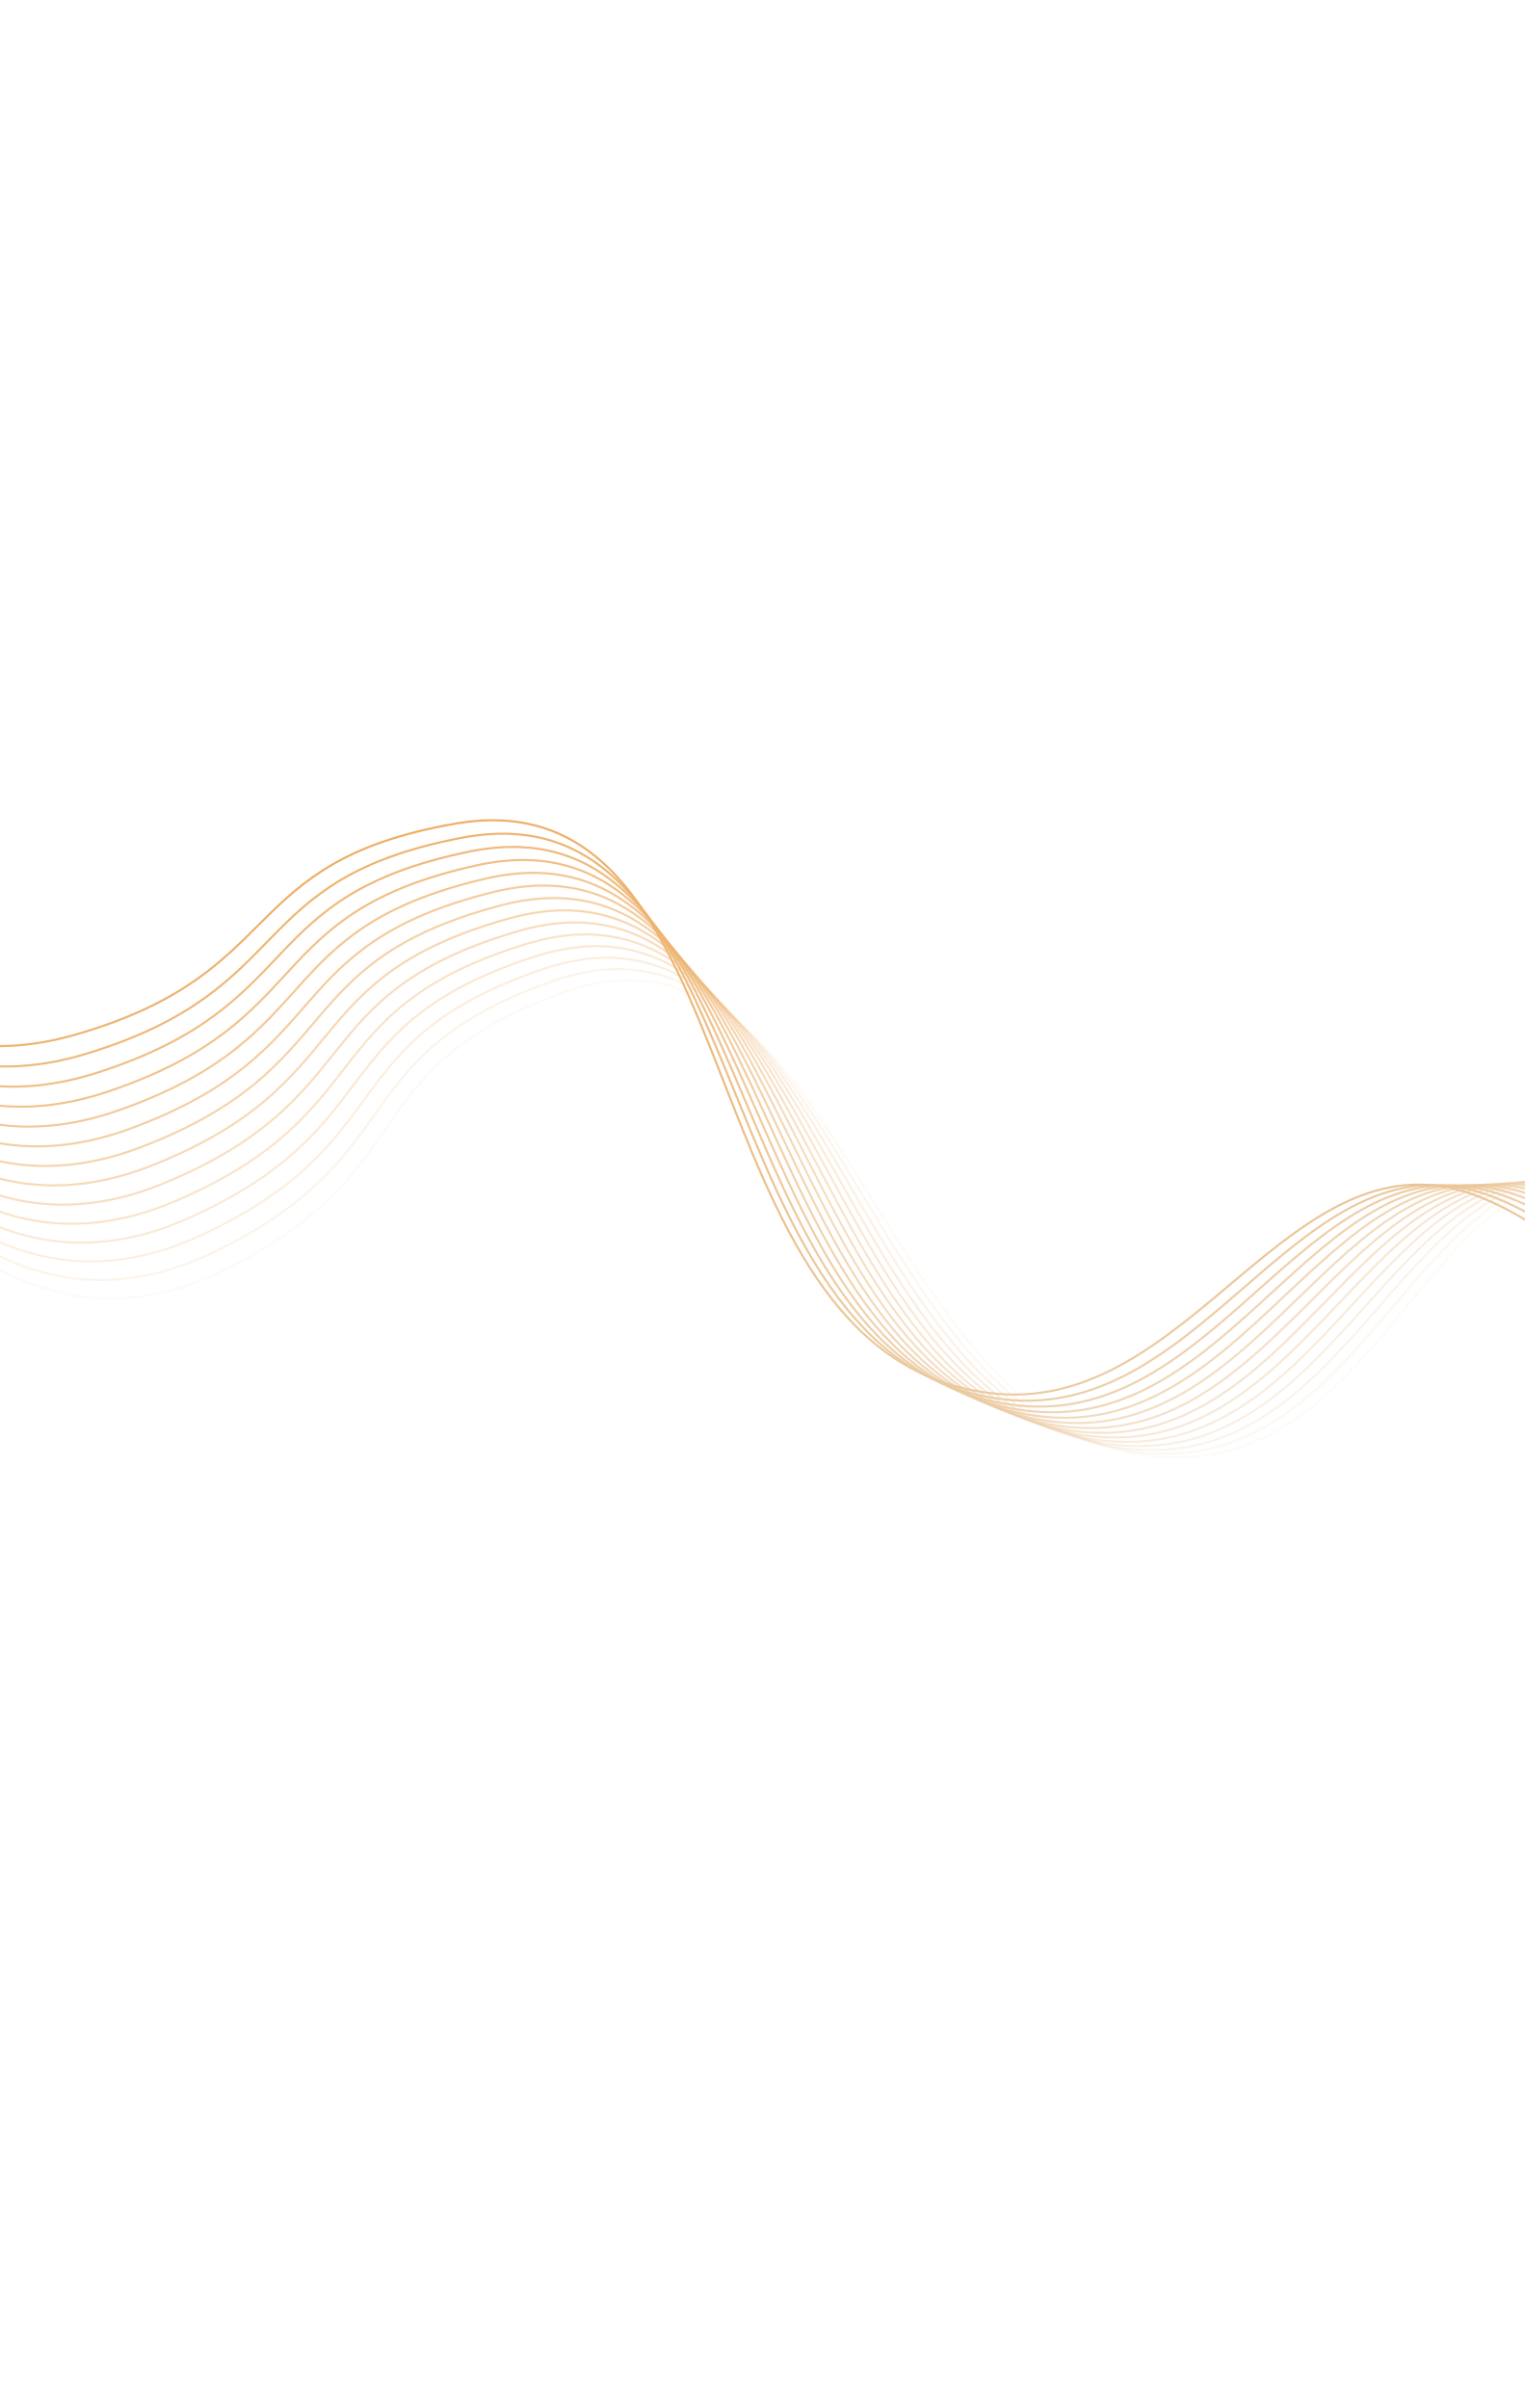
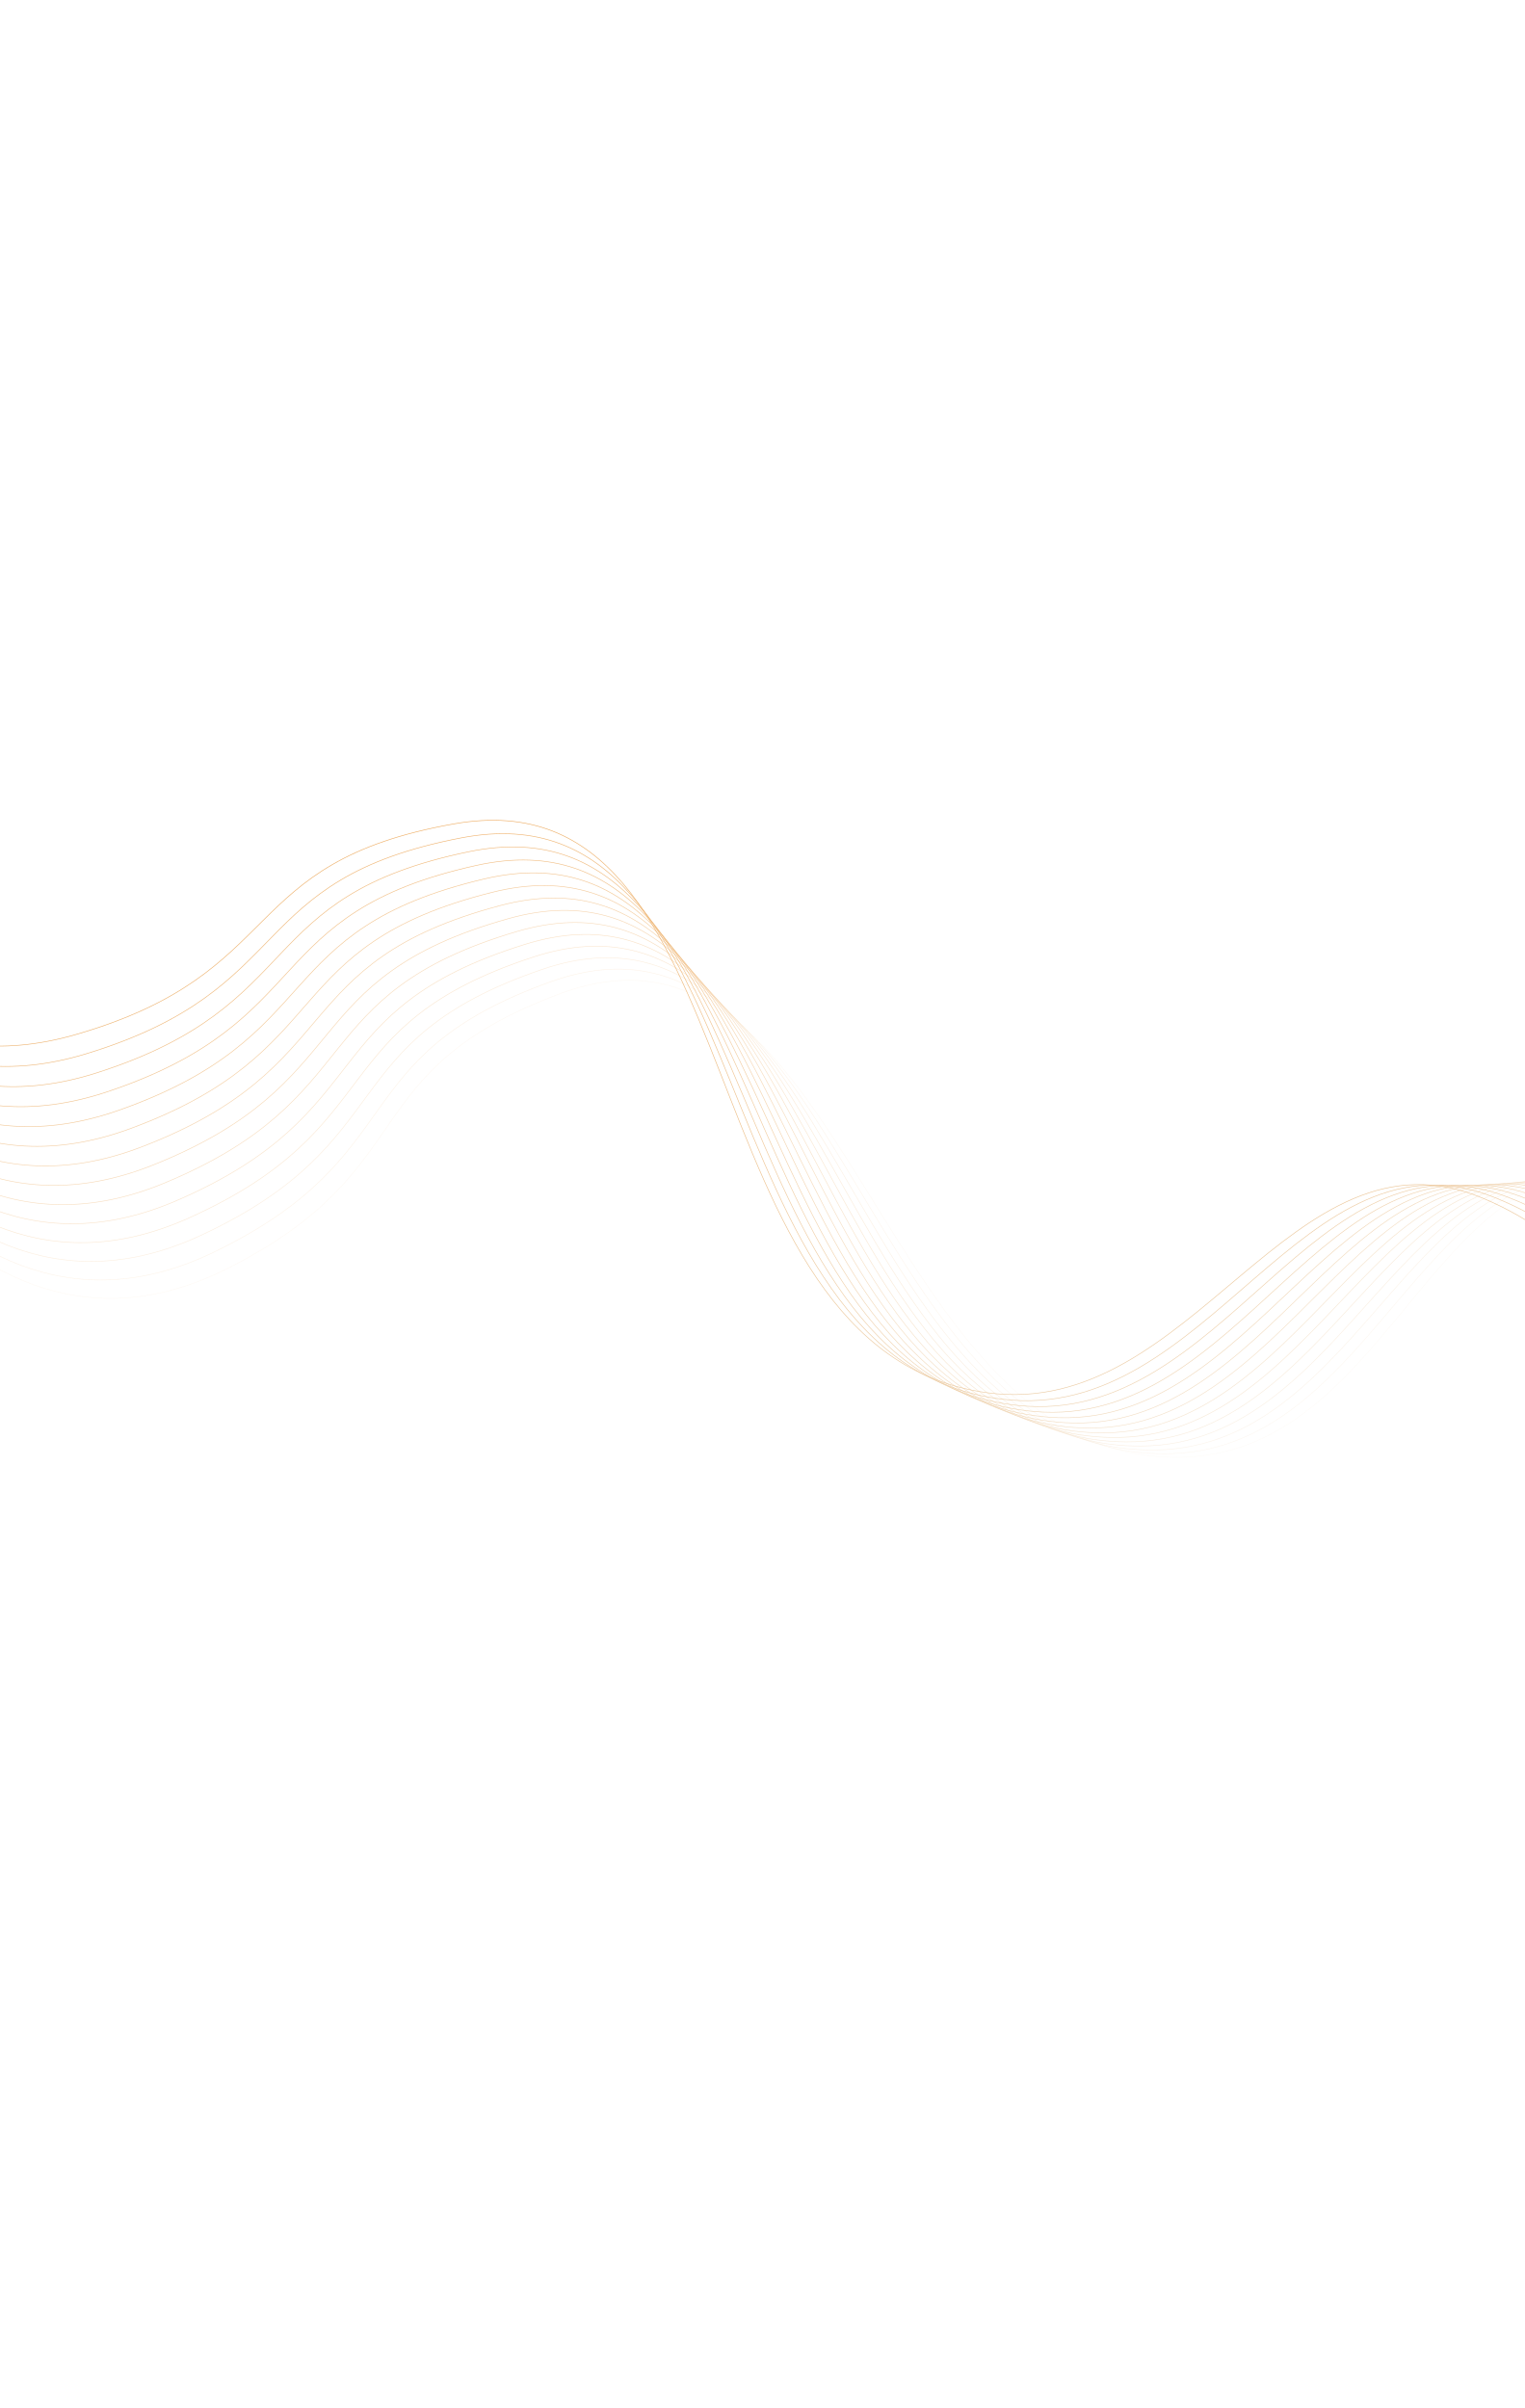
<svg xmlns="http://www.w3.org/2000/svg" width="2560" height="4045" viewBox="0 0 2560 4045" fill="none">
-   <path opacity="0.071" d="M3213.41 2439.33C3213.41 2439.33 3104.43 2052.36 2753.29 1975.83C2412.33 1901.52 2342.92 2430.82 1994.35 2447.53C1471.75 2472.6 1430.6 1486.47 940.386 1669.33C590.149 1799.98 714.25 1964.71 379.907 2131.89C-103.675 2373.69 -387.816 1645.45 -387.816 1645.45" stroke="url(#paint0_linear_36_24839)" stroke-width="3.556" />
-   <path opacity="0.143" d="M3187.56 2450.63C3187.56 2450.63 3084 2062.18 2733.96 1980.75C2394.07 1901.69 2317.27 2429.96 1968.51 2441.81C1445.6 2459.58 1418.23 1472.98 925.51 1648.97C573.482 1774.71 695.271 1941.16 358.627 2103.66C-128.284 2338.68 -402.23 1606.54 -402.23 1606.54" stroke="url(#paint1_linear_36_24839)" stroke-width="3.556" />
-   <path opacity="0.214" d="M3161.45 2461.51C3161.45 2461.51 3063.32 2071.65 2714.46 1985.34C2375.7 1901.54 2291.54 2428.69 1942.64 2435.67C1419.54 2446.13 1405.94 1459.24 910.815 1628.34C557.067 1749.16 676.52 1917.29 337.639 2075.07C-152.506 2303.28 -416.202 1567.38 -416.202 1567.38" stroke="url(#paint2_linear_36_24839)" stroke-width="3.556" />
-   <path opacity="0.286" d="M3135.09 2471.94C3135.09 2471.94 3042.42 2080.75 2694.79 1989.58C2357.24 1901.06 2265.73 2426.98 1916.77 2429.09C1393.57 2432.25 1393.75 1445.27 896.311 1607.44C540.911 1723.3 658.004 1893.09 316.954 2046.12C-176.33 2267.46 -429.726 1527.95 -429.726 1527.95" stroke="url(#paint3_linear_36_24839)" stroke-width="3.556" />
-   <path opacity="0.357" d="M3108.5 2481.94C3108.5 2481.94 3021.3 2089.5 2674.98 1993.48C2338.69 1900.25 2239.84 2424.85 1890.89 2422.08C1367.7 2417.94 1381.66 1431.05 882.006 1586.26C525.022 1697.15 639.734 1868.56 296.58 2016.81C-199.746 2231.24 -442.792 1488.27 -442.792 1488.27" stroke="url(#paint4_linear_36_24839)" stroke-width="3.556" />
-   <path opacity="0.429" d="M3081.67 2491.5C3081.67 2491.5 2999.95 2097.87 2655 1997.03C2320.06 1899.12 2213.89 2422.28 1865.01 2414.65C1341.93 2403.2 1369.67 1416.6 867.895 1564.82C509.398 1670.71 621.705 1843.7 276.515 1987.15C-222.756 2194.63 -455.405 1448.34 -455.405 1448.34" stroke="url(#paint5_linear_36_24839)" stroke-width="3.556" />
-   <path opacity="0.5" d="M3054.6 2500.6C3054.6 2500.6 2978.39 2105.88 2634.89 2000.23C2301.34 1897.65 2187.88 2419.28 1839.14 2406.77C1316.27 2388.02 1357.78 1401.91 853.985 1543.1C494.044 1643.98 603.925 1818.52 256.765 1957.14C-245.354 2157.63 -467.561 1408.16 -467.561 1408.16" stroke="url(#paint6_linear_36_24839)" stroke-width="3.556" />
-   <path opacity="0.571" d="M3027.31 2509.26C3027.31 2509.26 2956.62 2113.51 2614.62 2003.08C2282.54 1895.85 2161.81 2415.85 1813.28 2398.47C1290.72 2372.42 1346 1386.98 840.277 1521.13C478.963 1616.98 586.396 1793.04 237.335 1926.79C-267.535 2120.25 -479.255 1367.75 -479.255 1367.75" stroke="url(#paint7_linear_36_24839)" stroke-width="3.556" />
-   <path opacity="0.643" d="M2999.8 2517.47C2999.8 2517.47 2934.64 2120.77 2594.22 2005.57C2263.67 1893.72 2135.69 2411.98 1787.43 2389.74C1265.29 2356.39 1334.32 1371.83 826.78 1498.9C464.162 1589.69 569.127 1767.23 218.232 1896.1C-289.289 2082.49 -490.483 1327.11 -490.483 1327.11" stroke="url(#paint8_linear_36_24839)" stroke-width="3.556" />
-   <path opacity="0.714" d="M2972.08 2525.22C2972.08 2525.22 2912.47 2127.65 2573.69 2007.71C2244.73 1891.25 2109.53 2407.67 1761.62 2380.57C1239.99 2339.94 1322.76 1356.43 813.493 1476.41C449.644 1562.13 552.119 1741.12 199.459 1865.07C-310.615 2044.36 -501.242 1286.24 -501.242 1286.24" stroke="url(#paint9_linear_36_24839)" stroke-width="3.556" />
-   <path opacity="0.786" d="M2944.16 2532.51C2944.16 2532.51 2890.1 2134.15 2553.03 2009.49C2225.73 1888.45 2083.33 2402.93 1735.83 2370.98C1214.82 2323.07 1311.32 1340.81 800.427 1453.67C435.416 1534.29 535.383 1714.7 181.027 1833.72C-331.501 2005.87 -511.525 1245.16 -511.525 1245.16" stroke="url(#paint10_linear_36_24839)" stroke-width="3.556" />
-   <path opacity="0.857" d="M2916.04 2539.35C2916.04 2539.35 2867.55 2140.26 2532.25 2010.92C2206.67 1885.31 2057.1 2397.76 1710.08 2360.96C1189.79 2305.78 1299.99 1324.96 787.575 1430.67C421.474 1506.2 518.912 1687.98 162.929 1802.04C-351.953 1967.01 -521.338 1203.87 -521.338 1203.87" stroke="url(#paint11_linear_36_24839)" stroke-width="3.556" />
-   <path opacity="0.929" d="M2887.72 2545.72C2887.72 2545.72 2844.81 2146 2511.35 2011.98C2187.56 1881.84 2030.85 2392.15 1684.37 2350.51C1164.91 2288.07 1288.79 1308.89 774.946 1407.43C407.826 1477.84 502.717 1660.96 145.176 1770.04C-371.959 1927.81 -530.673 1162.38 -530.673 1162.38" stroke="url(#paint12_linear_36_24839)" stroke-width="3.556" />
-   <path d="M2859.22 2551.61C2859.22 2551.61 2821.89 2151.33 2490.34 2012.67C2168.39 1878.03 2004.57 2386.1 1658.72 2339.62C1140.17 2269.93 1277.71 1292.58 762.545 1383.94C394.478 1449.21 486.802 1633.64 127.773 1737.72C-391.514 1888.25 -539.525 1120.68 -539.525 1120.68" stroke="url(#paint13_linear_36_24839)" stroke-width="3.556" />
+   <path opacity="0.071" d="M3213.41 2439.33C3213.41 2439.33 3104.43 2052.36 2753.29 1975.83C2412.33 1901.52 2342.92 2430.82 1994.35 2447.53C1471.75 2472.6 1430.6 1486.47 940.386 1669.33C590.149 1799.98 714.25 1964.71 379.907 2131.89C-103.675 2373.69 -387.816 1645.45 -387.816 1645.45" stroke="url(#paint0_linear_36_24839)" strokeWidth="3.556" />
+   <path opacity="0.143" d="M3187.56 2450.63C3187.56 2450.63 3084 2062.18 2733.96 1980.75C2394.07 1901.69 2317.27 2429.96 1968.51 2441.81C1445.6 2459.58 1418.23 1472.98 925.51 1648.97C573.482 1774.71 695.271 1941.16 358.627 2103.66C-128.284 2338.68 -402.23 1606.54 -402.23 1606.54" stroke="url(#paint1_linear_36_24839)" strokeWidth="3.556" />
+   <path opacity="0.214" d="M3161.45 2461.51C3161.45 2461.51 3063.32 2071.65 2714.46 1985.34C2375.7 1901.54 2291.54 2428.69 1942.64 2435.67C1419.54 2446.13 1405.94 1459.24 910.815 1628.34C557.067 1749.16 676.52 1917.29 337.639 2075.07C-152.506 2303.28 -416.202 1567.38 -416.202 1567.38" stroke="url(#paint2_linear_36_24839)" strokeWidth="3.556" />
+   <path opacity="0.286" d="M3135.09 2471.94C3135.09 2471.94 3042.42 2080.75 2694.79 1989.58C2357.24 1901.06 2265.73 2426.98 1916.77 2429.09C1393.57 2432.25 1393.75 1445.27 896.311 1607.44C540.911 1723.3 658.004 1893.09 316.954 2046.12C-176.33 2267.46 -429.726 1527.95 -429.726 1527.95" stroke="url(#paint3_linear_36_24839)" strokeWidth="3.556" />
+   <path opacity="0.357" d="M3108.5 2481.94C3108.5 2481.94 3021.3 2089.5 2674.98 1993.48C2338.69 1900.25 2239.84 2424.85 1890.89 2422.08C1367.7 2417.94 1381.66 1431.05 882.006 1586.26C525.022 1697.15 639.734 1868.56 296.58 2016.81C-199.746 2231.24 -442.792 1488.27 -442.792 1488.27" stroke="url(#paint4_linear_36_24839)" strokeWidth="3.556" />
+   <path opacity="0.429" d="M3081.67 2491.5C3081.67 2491.5 2999.95 2097.87 2655 1997.03C2320.06 1899.12 2213.89 2422.28 1865.01 2414.65C1341.93 2403.2 1369.67 1416.6 867.895 1564.82C509.398 1670.71 621.705 1843.7 276.515 1987.15C-222.756 2194.63 -455.405 1448.34 -455.405 1448.34" stroke="url(#paint5_linear_36_24839)" strokeWidth="3.556" />
+   <path opacity="0.5" d="M3054.6 2500.6C3054.6 2500.6 2978.39 2105.88 2634.89 2000.23C2301.34 1897.65 2187.88 2419.28 1839.14 2406.77C1316.27 2388.02 1357.78 1401.91 853.985 1543.1C494.044 1643.98 603.925 1818.52 256.765 1957.14C-245.354 2157.63 -467.561 1408.16 -467.561 1408.16" stroke="url(#paint6_linear_36_24839)" strokeWidth="3.556" />
+   <path opacity="0.571" d="M3027.31 2509.26C3027.31 2509.26 2956.62 2113.51 2614.62 2003.08C2282.54 1895.85 2161.81 2415.85 1813.28 2398.47C1290.72 2372.42 1346 1386.98 840.277 1521.13C478.963 1616.98 586.396 1793.04 237.335 1926.79C-267.535 2120.25 -479.255 1367.75 -479.255 1367.75" stroke="url(#paint7_linear_36_24839)" strokeWidth="3.556" />
+   <path opacity="0.643" d="M2999.8 2517.47C2999.8 2517.47 2934.64 2120.77 2594.22 2005.57C2263.67 1893.72 2135.69 2411.98 1787.43 2389.74C1265.29 2356.39 1334.32 1371.83 826.78 1498.9C464.162 1589.69 569.127 1767.23 218.232 1896.1C-289.289 2082.49 -490.483 1327.11 -490.483 1327.11" stroke="url(#paint8_linear_36_24839)" strokeWidth="3.556" />
+   <path opacity="0.714" d="M2972.08 2525.22C2972.08 2525.22 2912.47 2127.65 2573.69 2007.71C2244.73 1891.25 2109.53 2407.67 1761.62 2380.57C1239.99 2339.94 1322.76 1356.43 813.493 1476.41C449.644 1562.13 552.119 1741.12 199.459 1865.07C-310.615 2044.36 -501.242 1286.24 -501.242 1286.24" stroke="url(#paint9_linear_36_24839)" strokeWidth="3.556" />
+   <path opacity="0.786" d="M2944.16 2532.51C2944.16 2532.51 2890.1 2134.15 2553.03 2009.49C2225.73 1888.45 2083.33 2402.93 1735.83 2370.98C1214.82 2323.07 1311.32 1340.81 800.427 1453.67C435.416 1534.29 535.383 1714.7 181.027 1833.72C-331.501 2005.87 -511.525 1245.16 -511.525 1245.16" stroke="url(#paint10_linear_36_24839)" strokeWidth="3.556" />
+   <path opacity="0.857" d="M2916.04 2539.35C2916.04 2539.35 2867.55 2140.26 2532.25 2010.92C2206.67 1885.31 2057.1 2397.76 1710.08 2360.96C1189.79 2305.78 1299.99 1324.96 787.575 1430.67C421.474 1506.2 518.912 1687.98 162.929 1802.04C-351.953 1967.01 -521.338 1203.87 -521.338 1203.87" stroke="url(#paint11_linear_36_24839)" strokeWidth="3.556" />
+   <path opacity="0.929" d="M2887.72 2545.72C2887.72 2545.72 2844.81 2146 2511.35 2011.98C2187.56 1881.84 2030.85 2392.15 1684.37 2350.51C1164.91 2288.07 1288.79 1308.89 774.946 1407.43C407.826 1477.84 502.717 1660.96 145.176 1770.04C-371.959 1927.81 -530.673 1162.38 -530.673 1162.38" stroke="url(#paint12_linear_36_24839)" strokeWidth="3.556" />
+   <path d="M2859.22 2551.61C2859.22 2551.61 2821.89 2151.33 2490.34 2012.67C2168.39 1878.03 2004.57 2386.1 1658.72 2339.62C1140.17 2269.93 1277.71 1292.58 762.545 1383.94C394.478 1449.21 486.802 1633.64 127.773 1737.72C-391.514 1888.25 -539.525 1120.68 -539.525 1120.68" stroke="url(#paint13_linear_36_24839)" strokeWidth="3.556" />
  <defs>
    <linearGradient id="paint0_linear_36_24839" x1="3004.38" y1="-905.081" x2="4340.91" y2="2577.01" gradientUnits="userSpaceOnUse">
      <stop stop-color="#F28208" />
      <stop offset="1" stop-color="#E8E4D8" />
    </linearGradient>
    <linearGradient id="paint1_linear_36_24839" x1="3025.24" y1="-896.374" x2="4313.03" y2="2604.04" gradientUnits="userSpaceOnUse">
      <stop stop-color="#F28208" />
      <stop offset="1" stop-color="#E8E4D8" />
    </linearGradient>
    <linearGradient id="paint2_linear_36_24839" x1="3045.88" y1="-887.437" x2="4284.67" y2="2630.62" gradientUnits="userSpaceOnUse">
      <stop stop-color="#F28208" />
      <stop offset="1" stop-color="#E8E4D8" />
    </linearGradient>
    <linearGradient id="paint3_linear_36_24839" x1="3066.3" y1="-878.288" x2="4255.84" y2="2656.72" gradientUnits="userSpaceOnUse">
      <stop stop-color="#F28208" />
      <stop offset="1" stop-color="#E8E4D8" />
    </linearGradient>
    <linearGradient id="paint4_linear_36_24839" x1="3086.49" y1="-868.924" x2="4226.56" y2="2682.35" gradientUnits="userSpaceOnUse">
      <stop stop-color="#F28208" />
      <stop offset="1" stop-color="#E8E4D8" />
    </linearGradient>
    <linearGradient id="paint5_linear_36_24839" x1="3106.44" y1="-859.347" x2="4196.82" y2="2707.49" gradientUnits="userSpaceOnUse">
      <stop stop-color="#F28208" />
      <stop offset="1" stop-color="#E8E4D8" />
    </linearGradient>
    <linearGradient id="paint6_linear_36_24839" x1="3126.16" y1="-849.571" x2="4166.63" y2="2732.15" gradientUnits="userSpaceOnUse">
      <stop stop-color="#F28208" />
      <stop offset="1" stop-color="#E8E4D8" />
    </linearGradient>
    <linearGradient id="paint7_linear_36_24839" x1="3145.63" y1="-839.583" x2="4135.99" y2="2756.31" gradientUnits="userSpaceOnUse">
      <stop stop-color="#F28208" />
      <stop offset="1" stop-color="#E8E4D8" />
    </linearGradient>
    <linearGradient id="paint8_linear_36_24839" x1="3164.87" y1="-829.398" x2="4104.93" y2="2779.98" gradientUnits="userSpaceOnUse">
      <stop stop-color="#F28208" />
      <stop offset="1" stop-color="#E8E4D8" />
    </linearGradient>
    <linearGradient id="paint9_linear_36_24839" x1="3183.87" y1="-819.019" x2="4073.44" y2="2803.13" gradientUnits="userSpaceOnUse">
      <stop stop-color="#F28208" />
      <stop offset="1" stop-color="#E8E4D8" />
    </linearGradient>
    <linearGradient id="paint10_linear_36_24839" x1="3202.62" y1="-808.441" x2="4041.53" y2="2825.77" gradientUnits="userSpaceOnUse">
      <stop stop-color="#F28208" />
      <stop offset="1" stop-color="#E8E4D8" />
    </linearGradient>
    <linearGradient id="paint11_linear_36_24839" x1="3221.12" y1="-797.674" x2="4009.2" y2="2847.9" gradientUnits="userSpaceOnUse">
      <stop stop-color="#F28208" />
      <stop offset="1" stop-color="#E8E4D8" />
    </linearGradient>
    <linearGradient id="paint12_linear_36_24839" x1="3239.36" y1="-786.719" x2="3976.47" y2="2869.5" gradientUnits="userSpaceOnUse">
      <stop stop-color="#F28208" />
      <stop offset="1" stop-color="#E8E4D8" />
    </linearGradient>
    <linearGradient id="paint13_linear_36_24839" x1="3257.36" y1="-775.59" x2="3943.35" y2="2890.57" gradientUnits="userSpaceOnUse">
      <stop stop-color="#F28208" />
      <stop offset="1" stop-color="#E8E4D8" />
    </linearGradient>
  </defs>
</svg>
